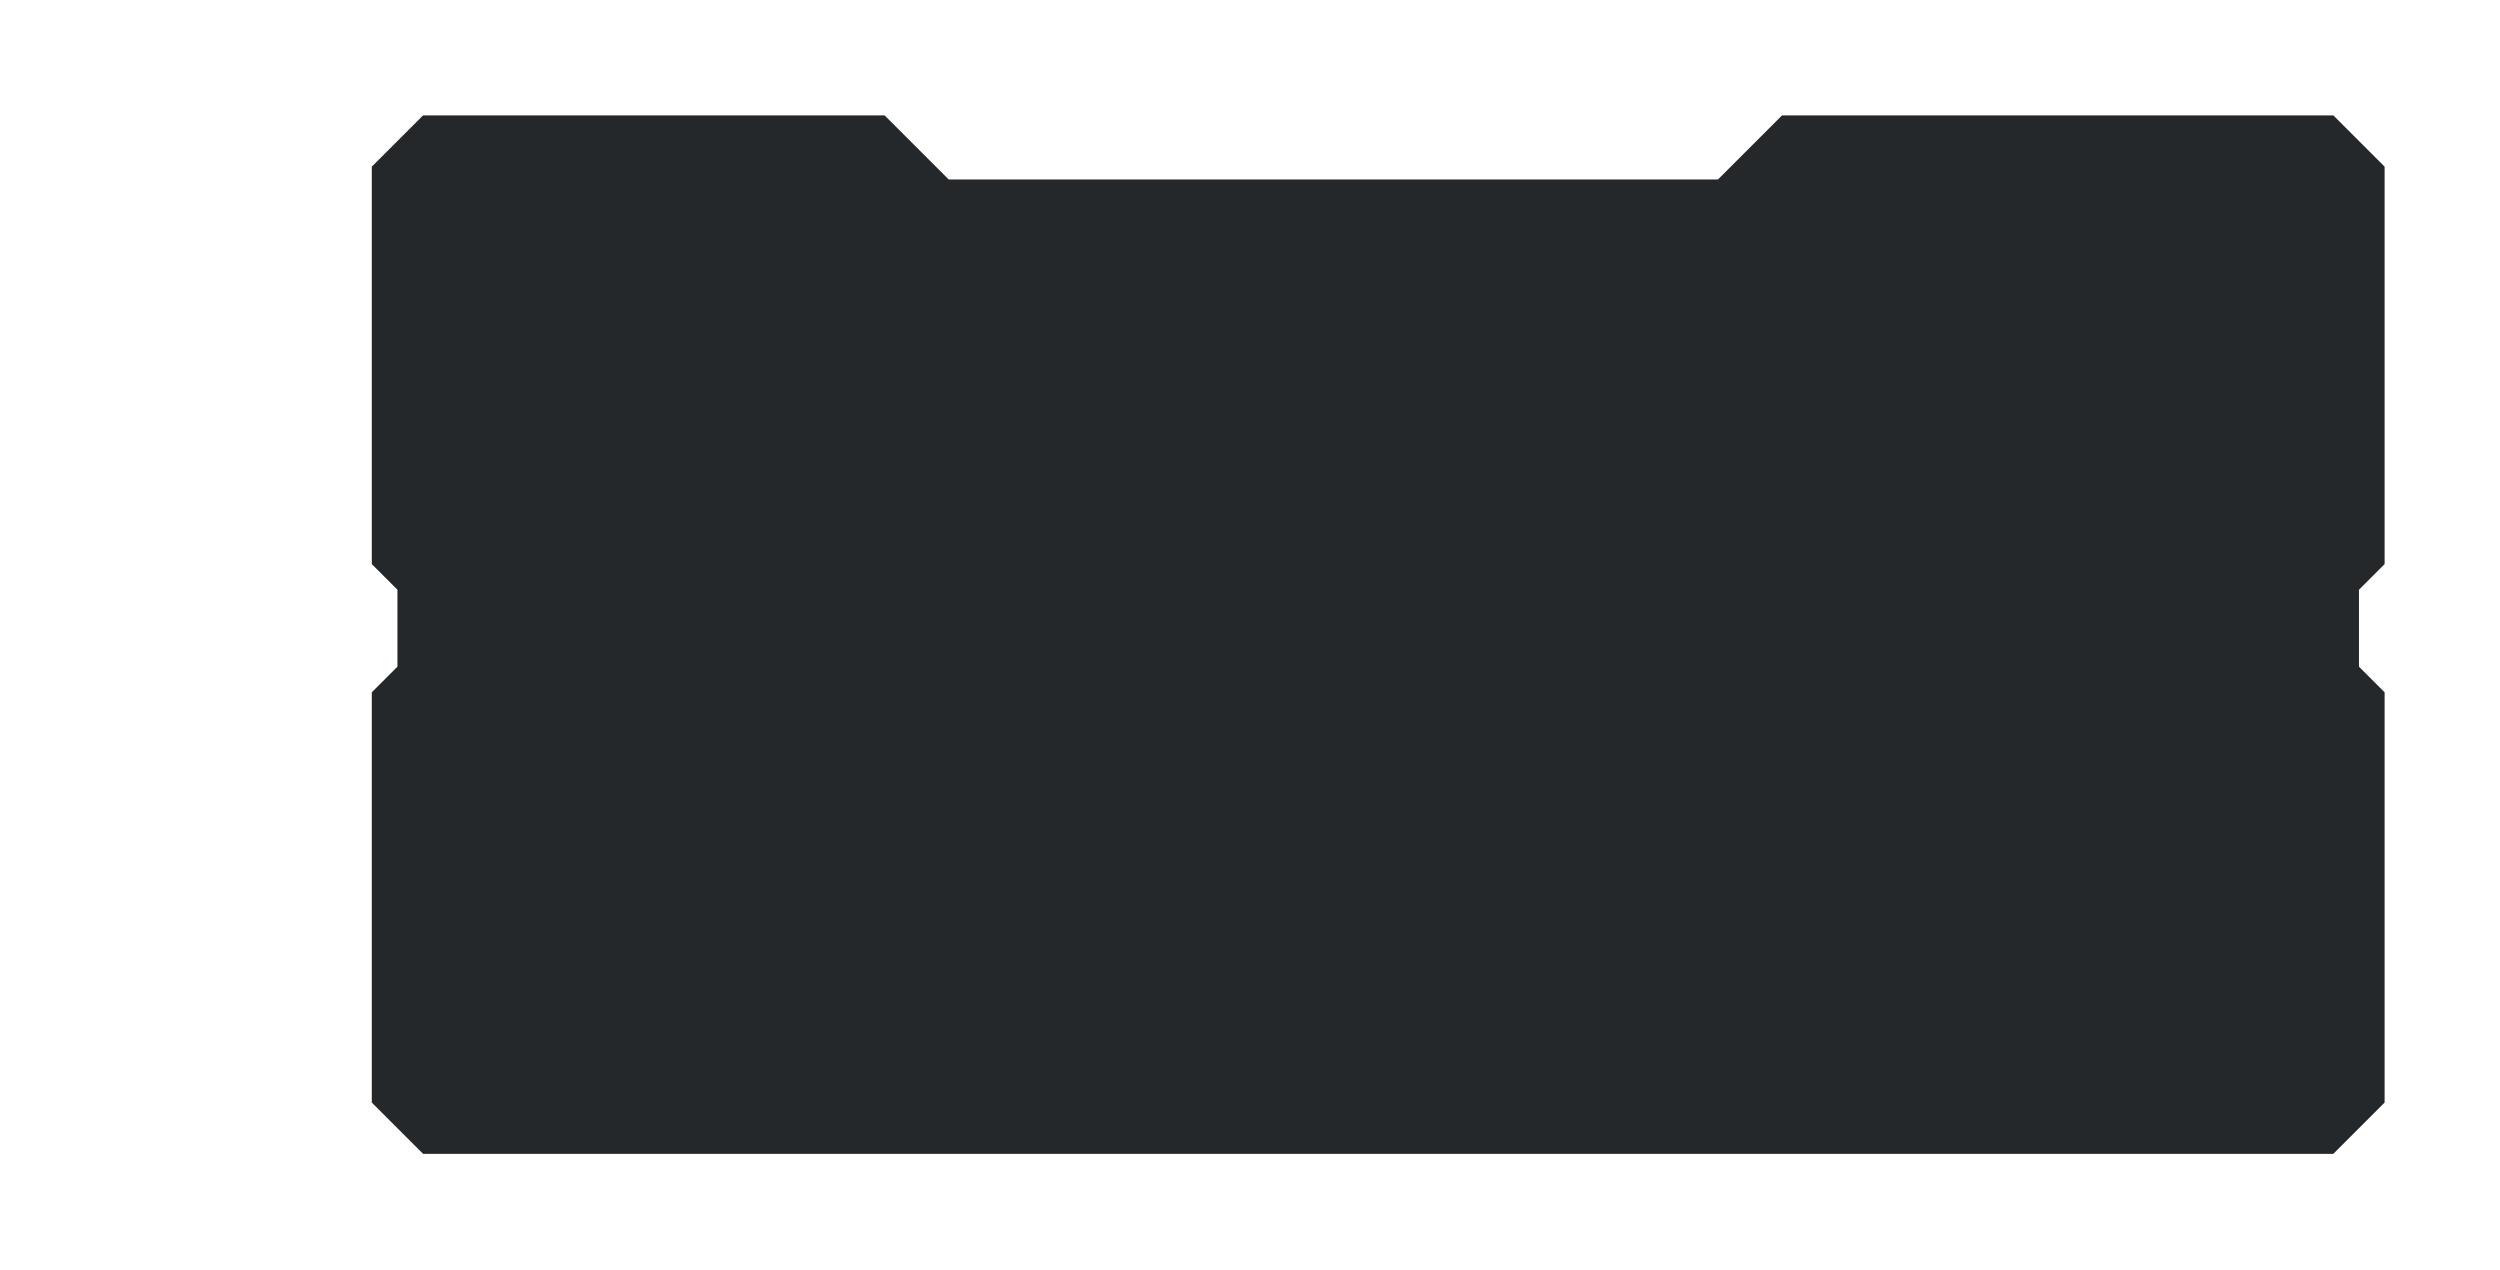
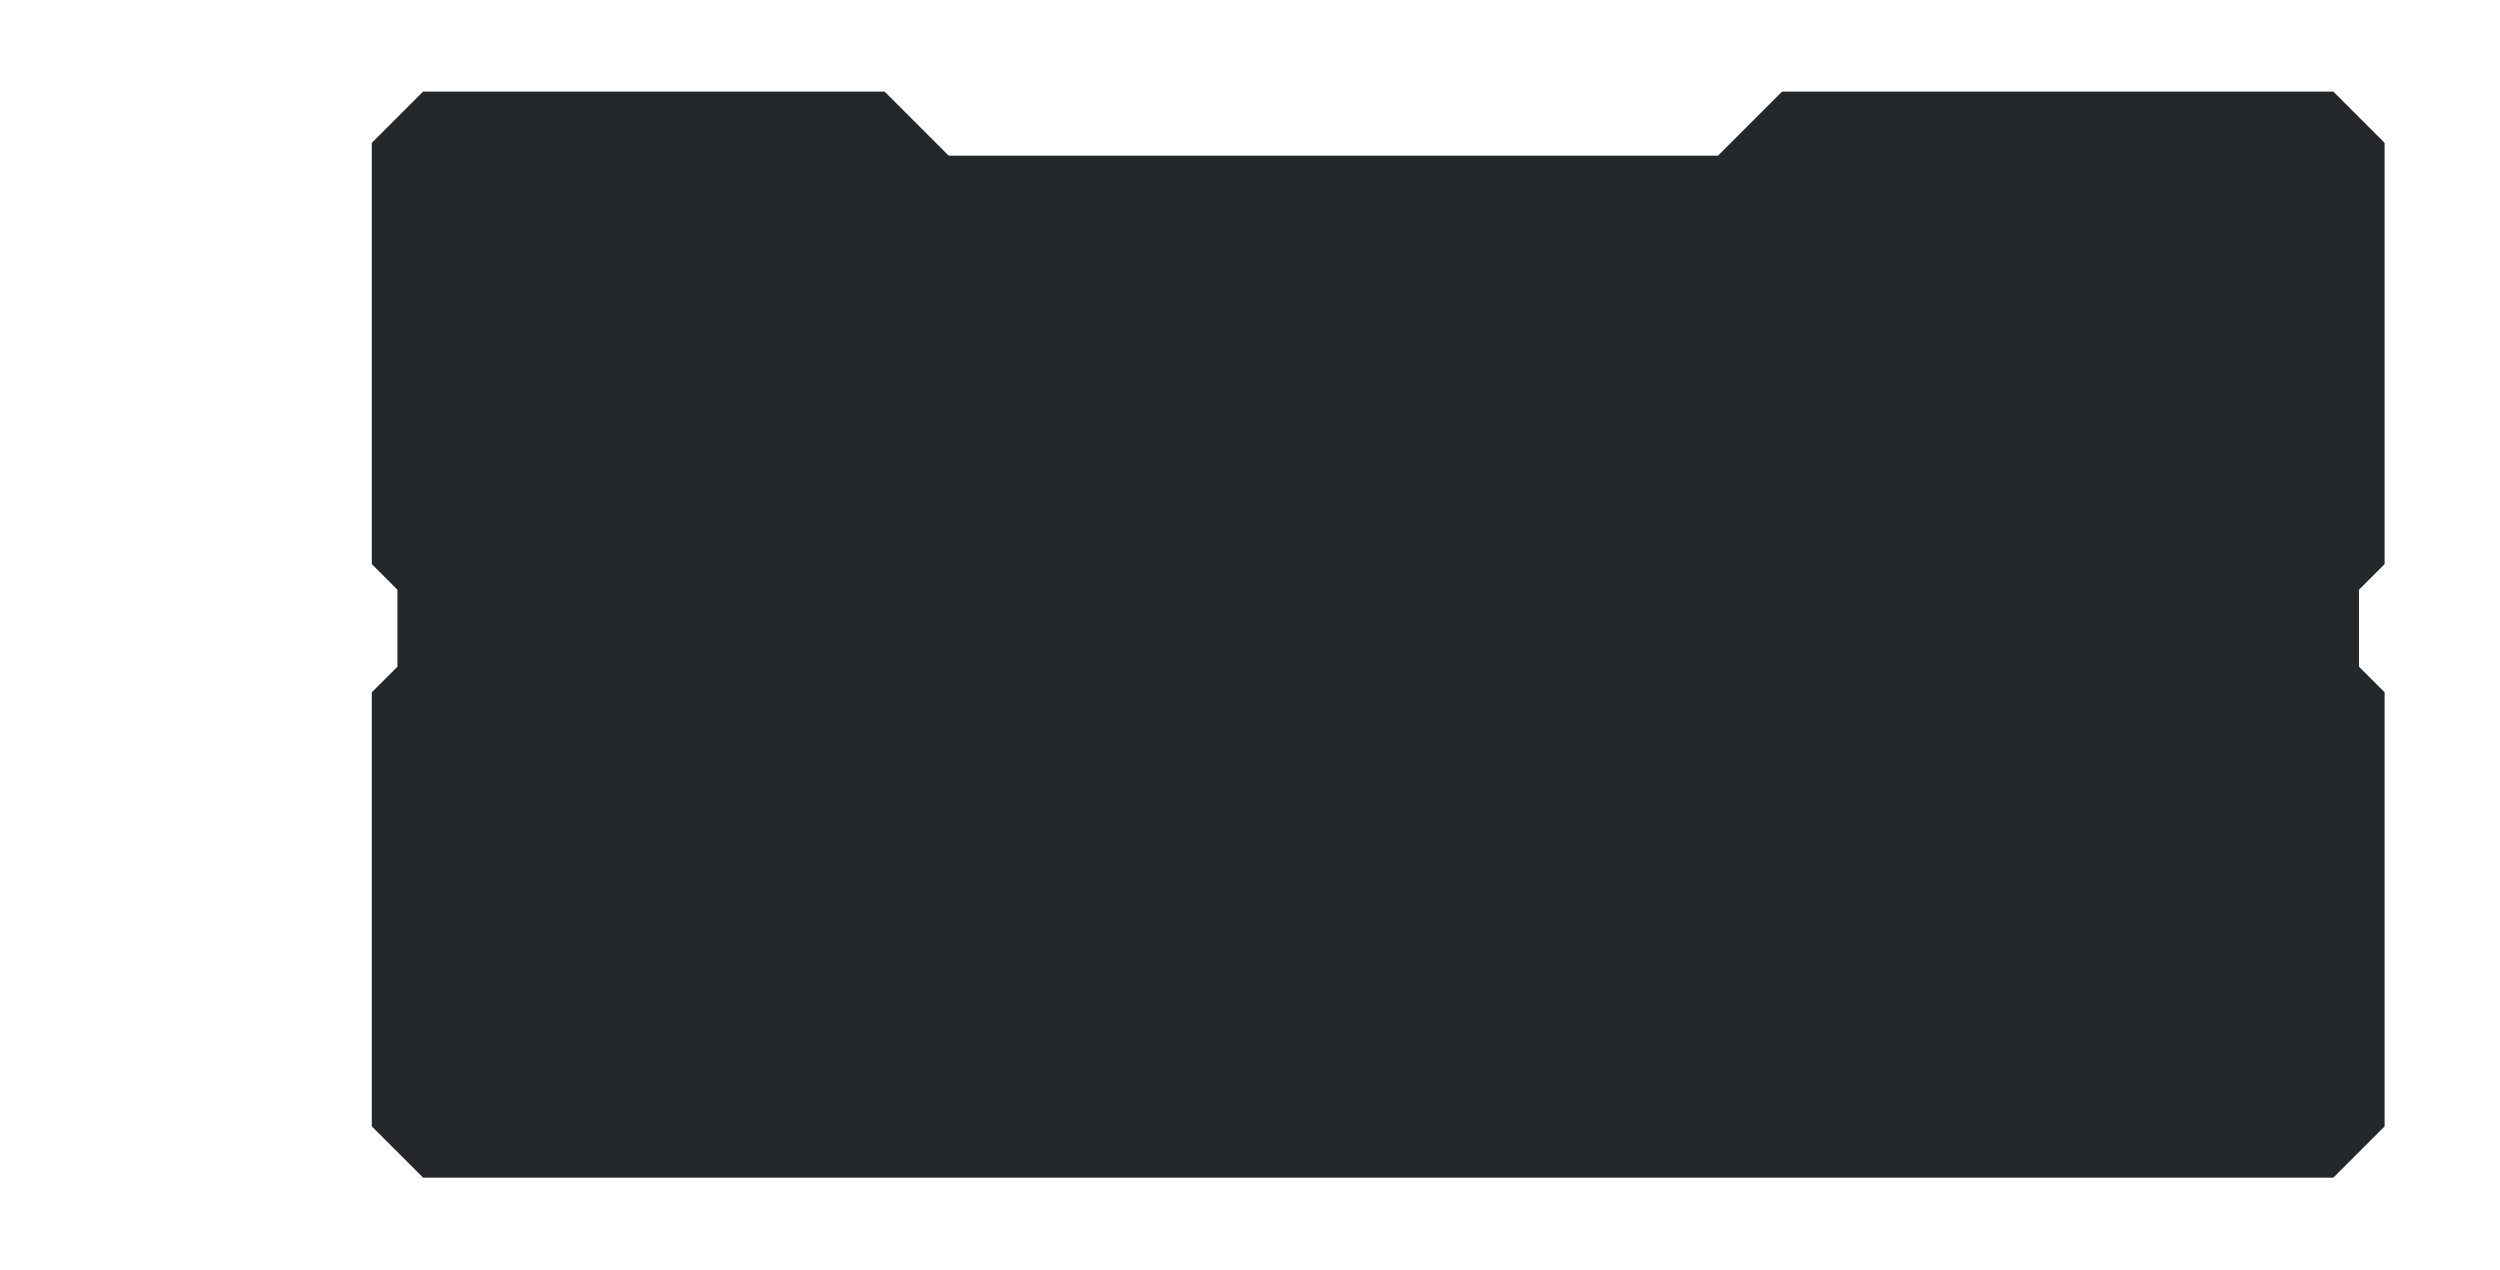
<svg xmlns="http://www.w3.org/2000/svg" preserveAspectRatio="none" width="195" height="99" viewBox="0 0 195 99">
-   <path transform="translate(0 4)" fill="#25282a" d="M33 5 H69 L74 10 H134 L139 5 H182 L186 9 V40 L184 42 V48 L186 50 V82 L182 86 H33 L29 82 V50 L31 48 V42 L29 40 V9 L33 5 Z" />
+   <path transform="translate(0 4)" fill="#25282a" d="M33 3.144 H69 L74 8.144 H134 L139 3.144 H182 L186 7.144 V40 L184 42 V48 L186 50 V83.856 L182 87.856 H33 L29 83.856 V50 L31 48 V42 L29 40 V7.144 L33 3.144 Z" />
</svg>
